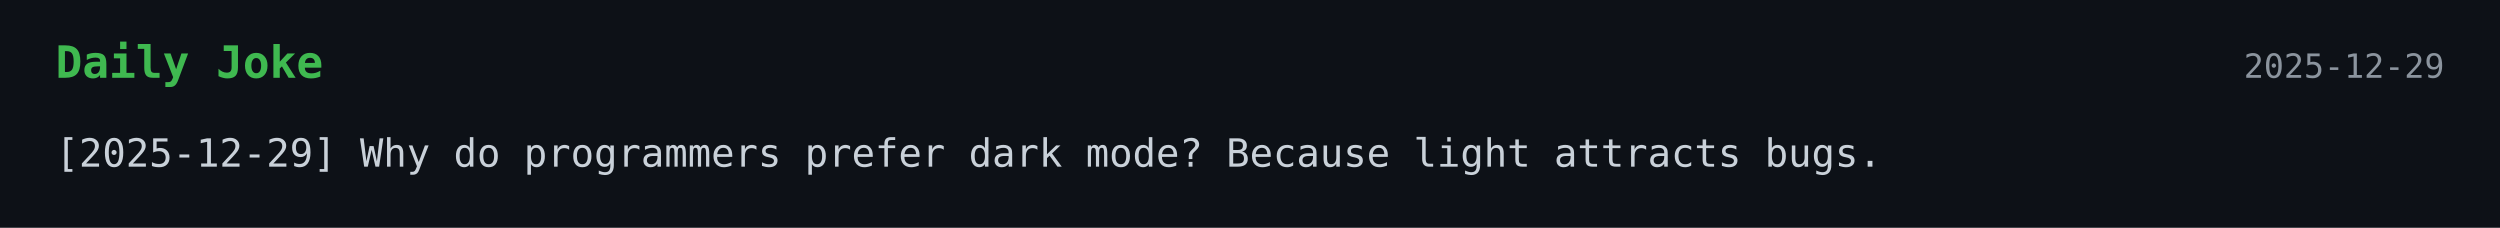
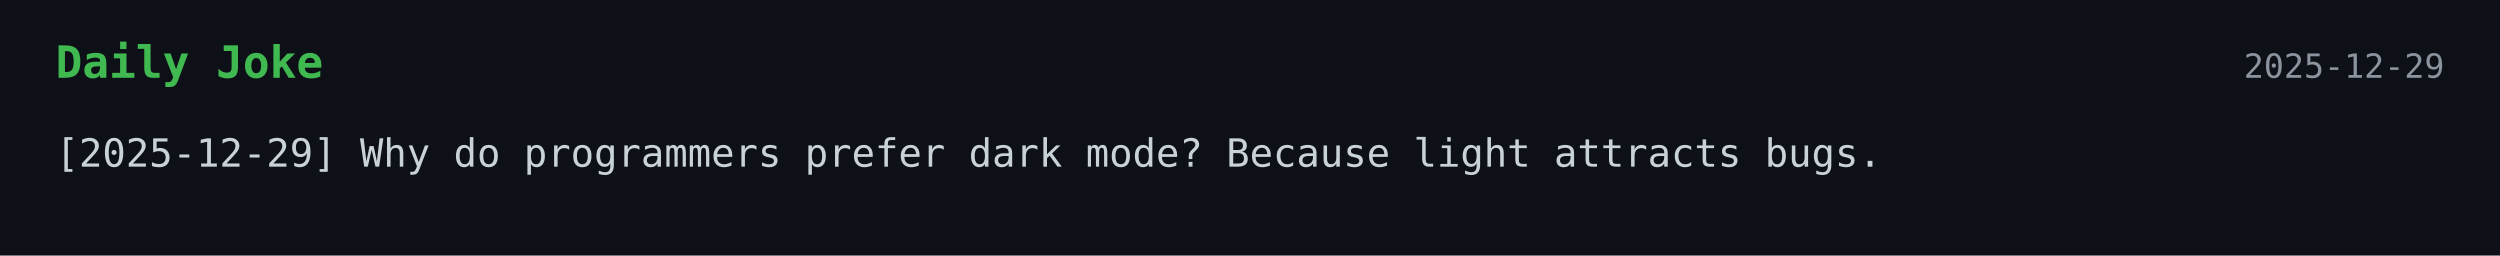
- <svg xmlns="http://www.w3.org/2000/svg" width="900" height="82">
+ <svg xmlns="http://www.w3.org/2000/svg" width="900" height="92">
  <style>
    .bg { fill: #0d1117; }
    .title { font: 700 16px monospace; fill: #3fb950; }
    .text { font: 14px monospace; fill: #c9d1d9; }
    .date { font: 12px monospace; fill: #8b949e; }
  </style>
  <rect width="100%" height="100%" class="bg" />
  <text x="20" y="28" class="title">Daily Joke</text>
  <text x="880" y="28" text-anchor="end" class="date">2025-12-29</text>
  <text x="20" y="60" class="text">[2025-12-29] Why do programmers prefer dark mode? Because light attracts bugs.</text>
</svg>
